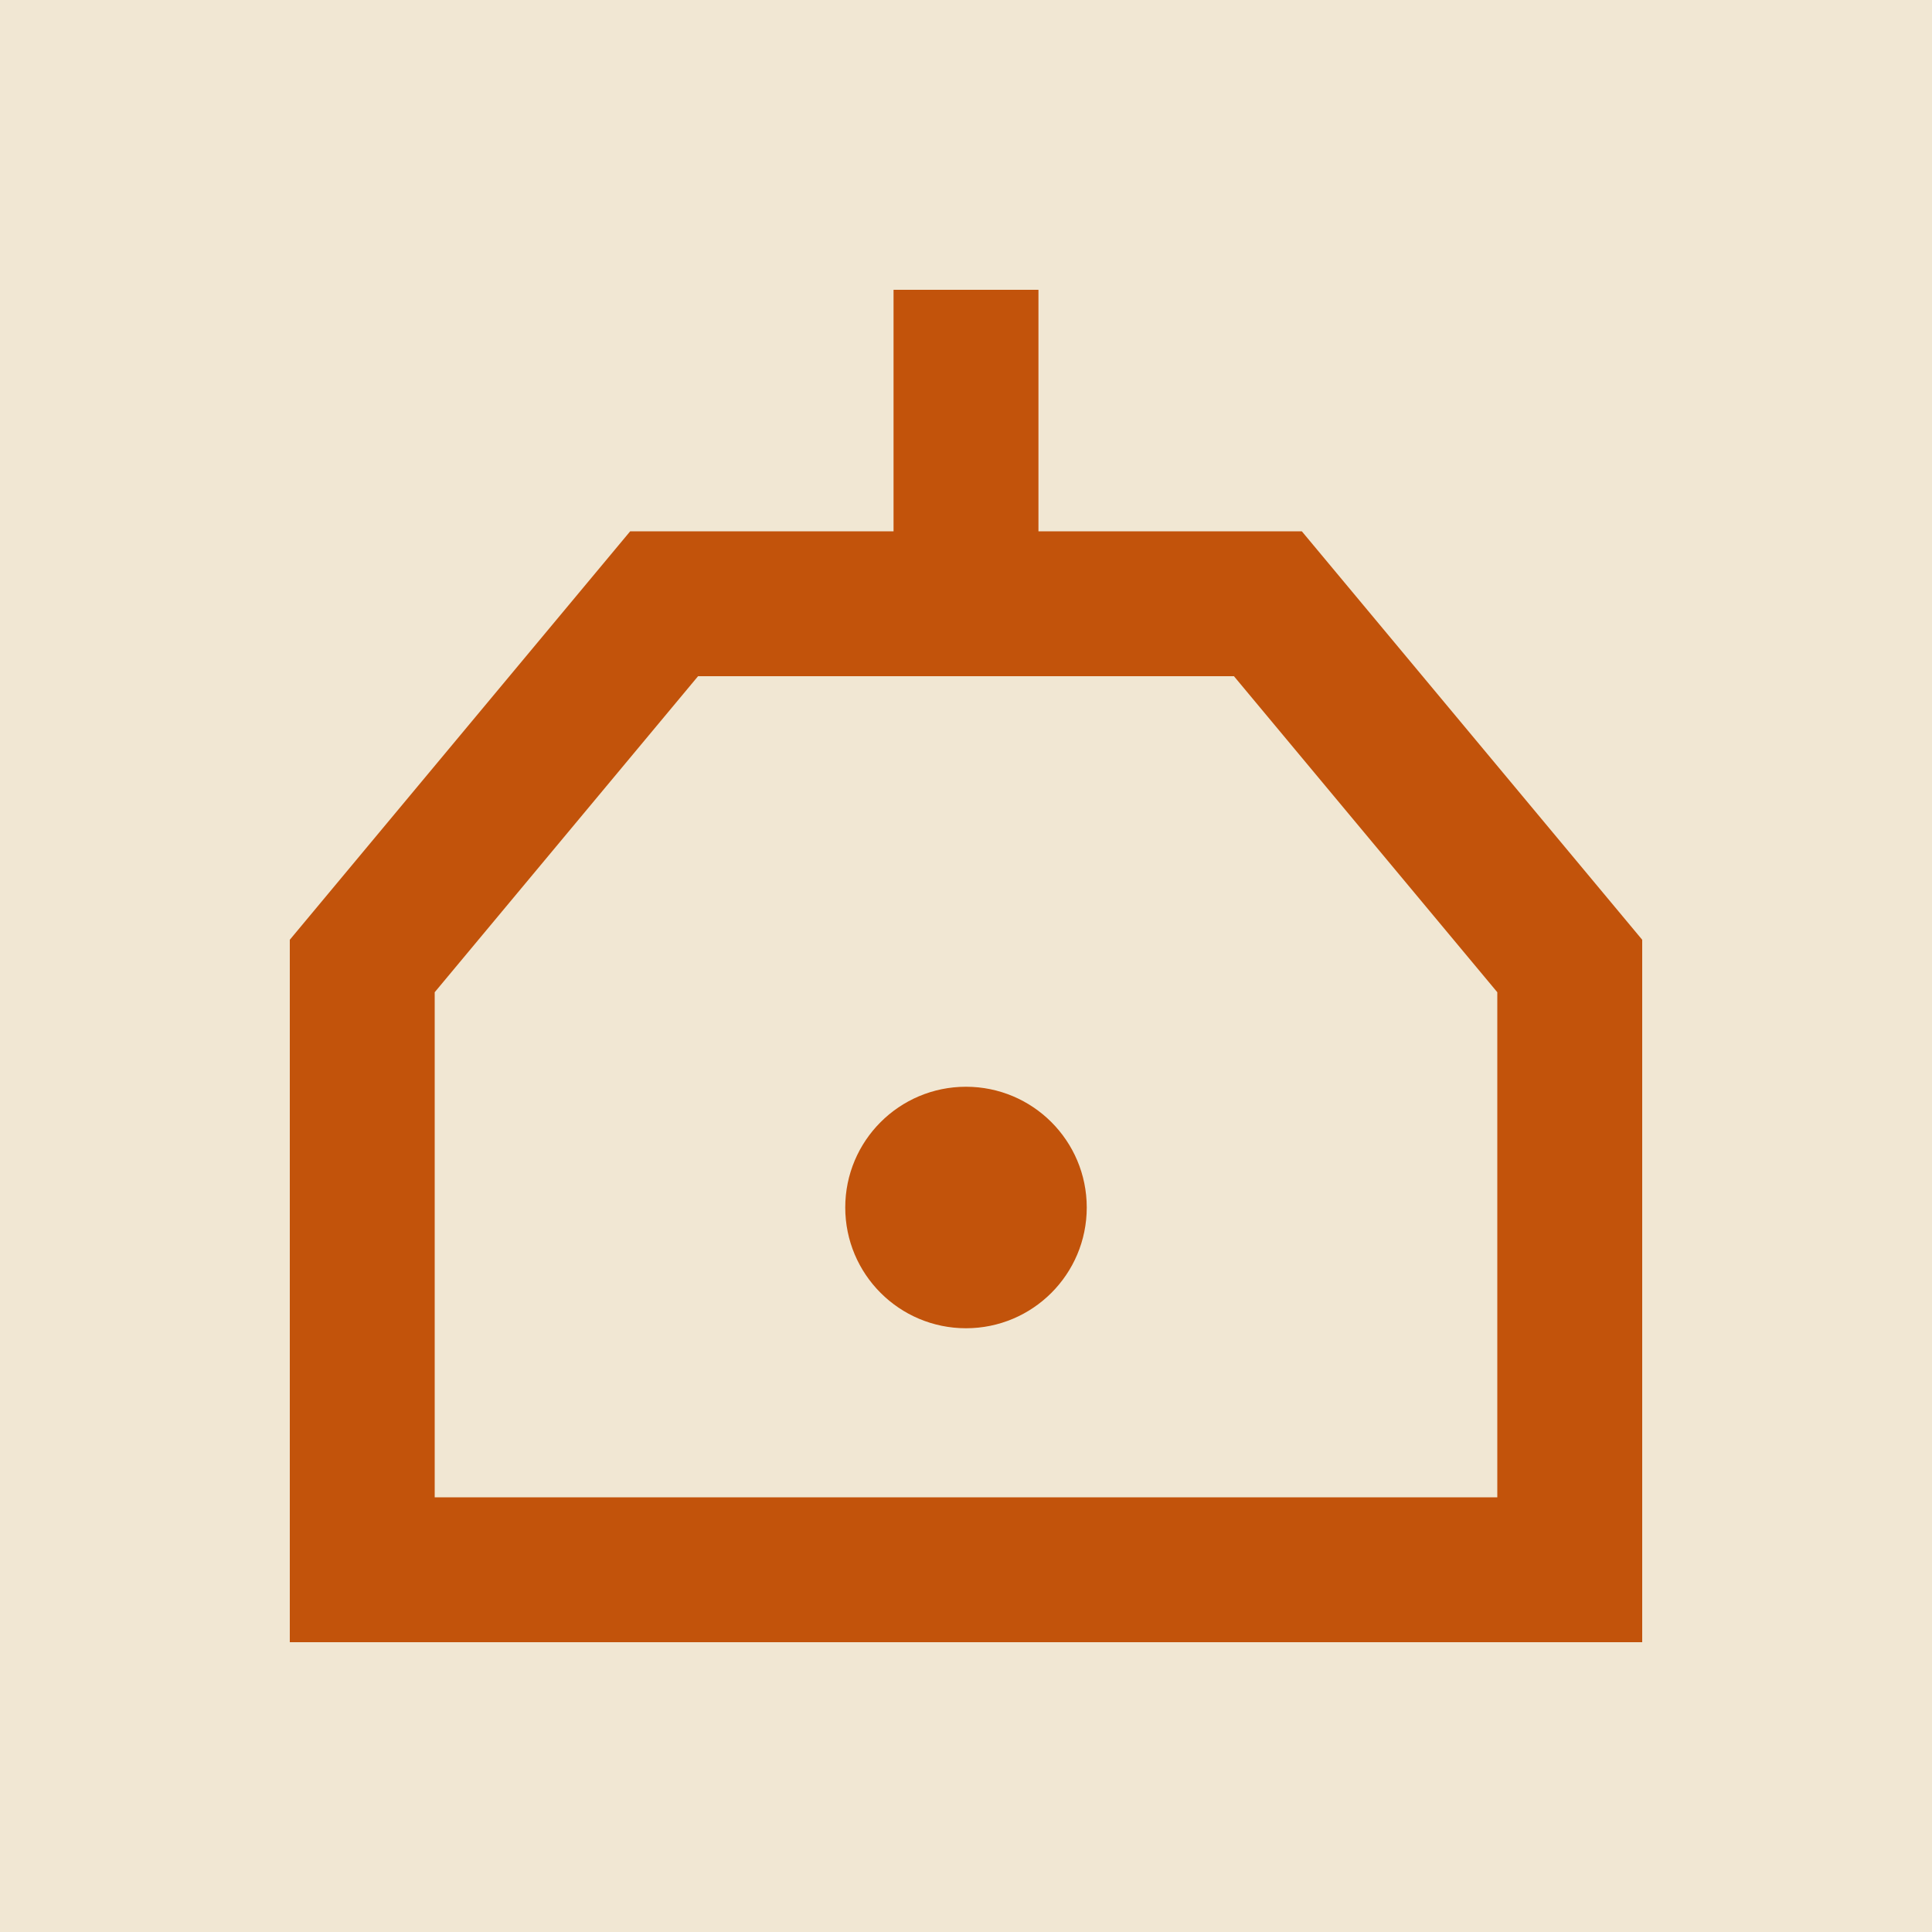
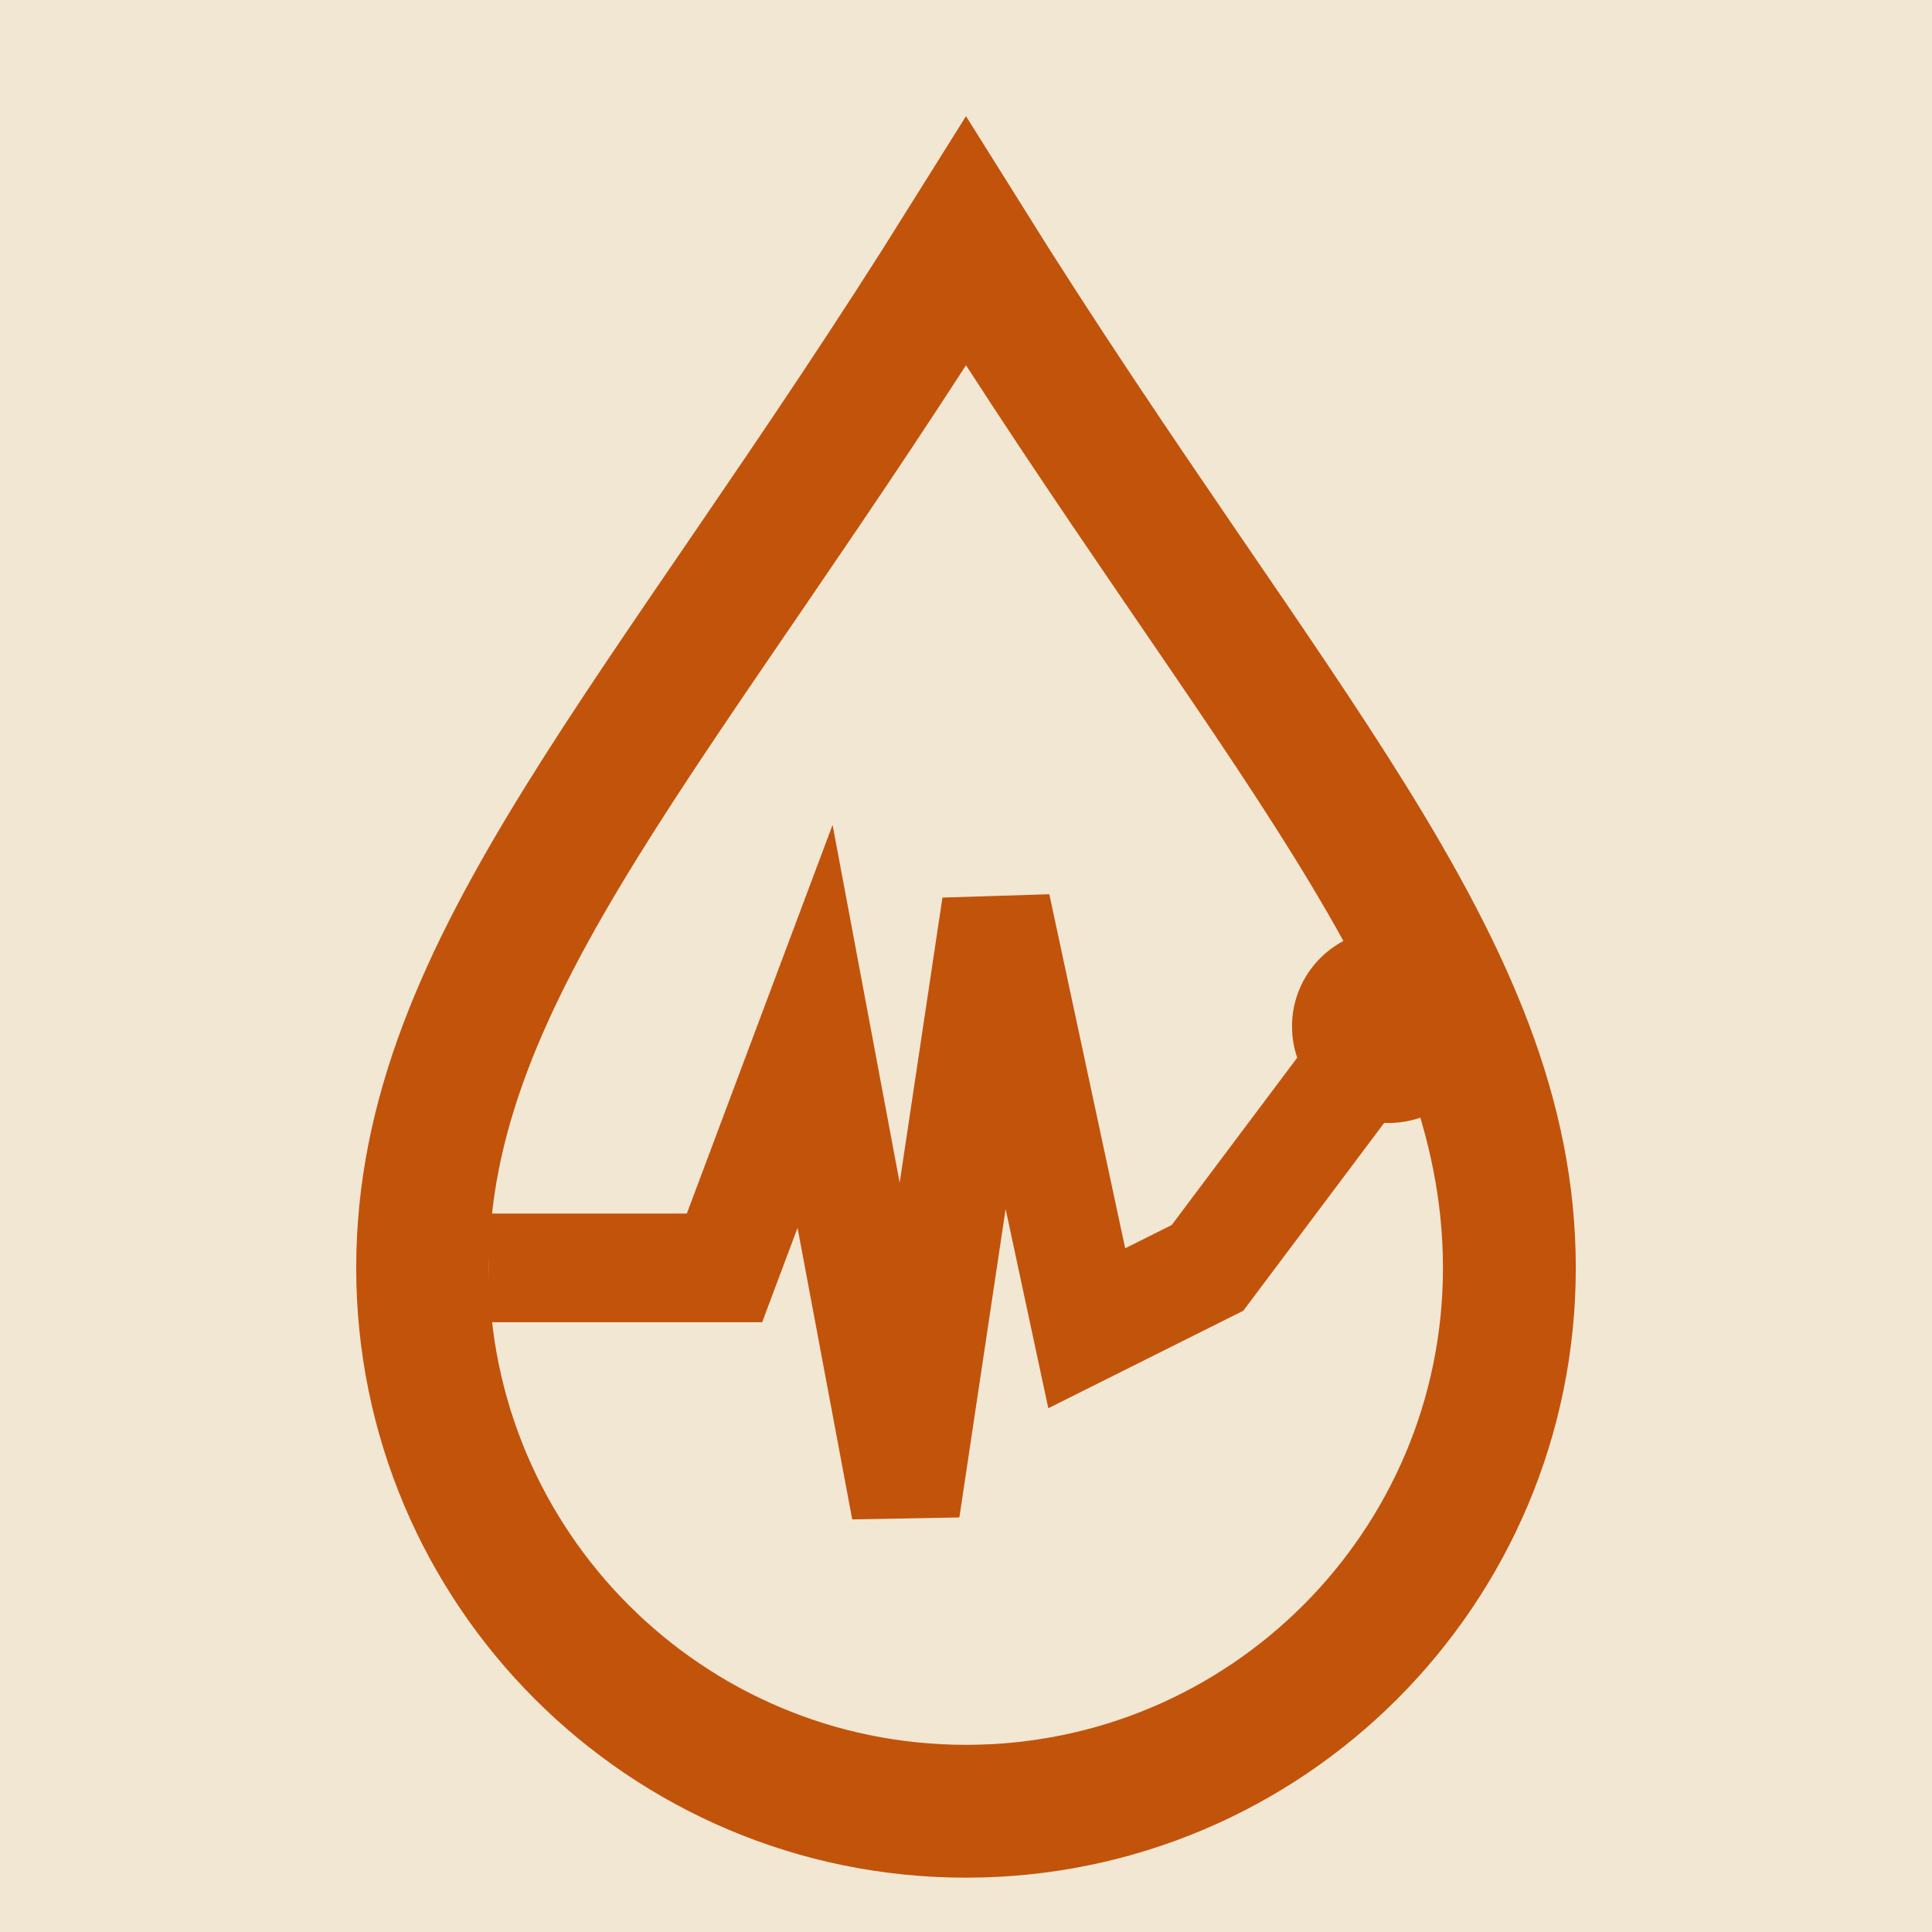
<svg xmlns="http://www.w3.org/2000/svg" viewBox="0 0 32 32">
  <rect width="32" height="32" fill="#f1e7d3" />
-   <path d="M6 26 L6 16 L11 10 L21 10 L26 16 L26 26 Z" fill="none" stroke="#c2530b" stroke-width="2.4" stroke-linejoin="miter" />
-   <path d="M16 10 L16 6" stroke="#c2530b" stroke-width="2.4" stroke-linecap="square" />
-   <circle cx="16" cy="20" r="2" fill="#c2530b" />
+   <path d="M16 4 C 11 12, 7 16, 7 21 A 9 9 0 0 0 25 21 C 25 16, 21 12, 16 4 Z" fill="none" stroke="#c2530b" stroke-width="2.2" stroke-linejoin="miter" />
+   <path d="M9 21 L12 21 L13.5 17 L15 25 L16.5 15 L18 22 L20 21 L23 17" fill="none" stroke="#c2530b" stroke-width="1.8" stroke-linecap="square" />
+   <circle cx="23" cy="17" r="1.6" fill="#c2530b" />
</svg>
